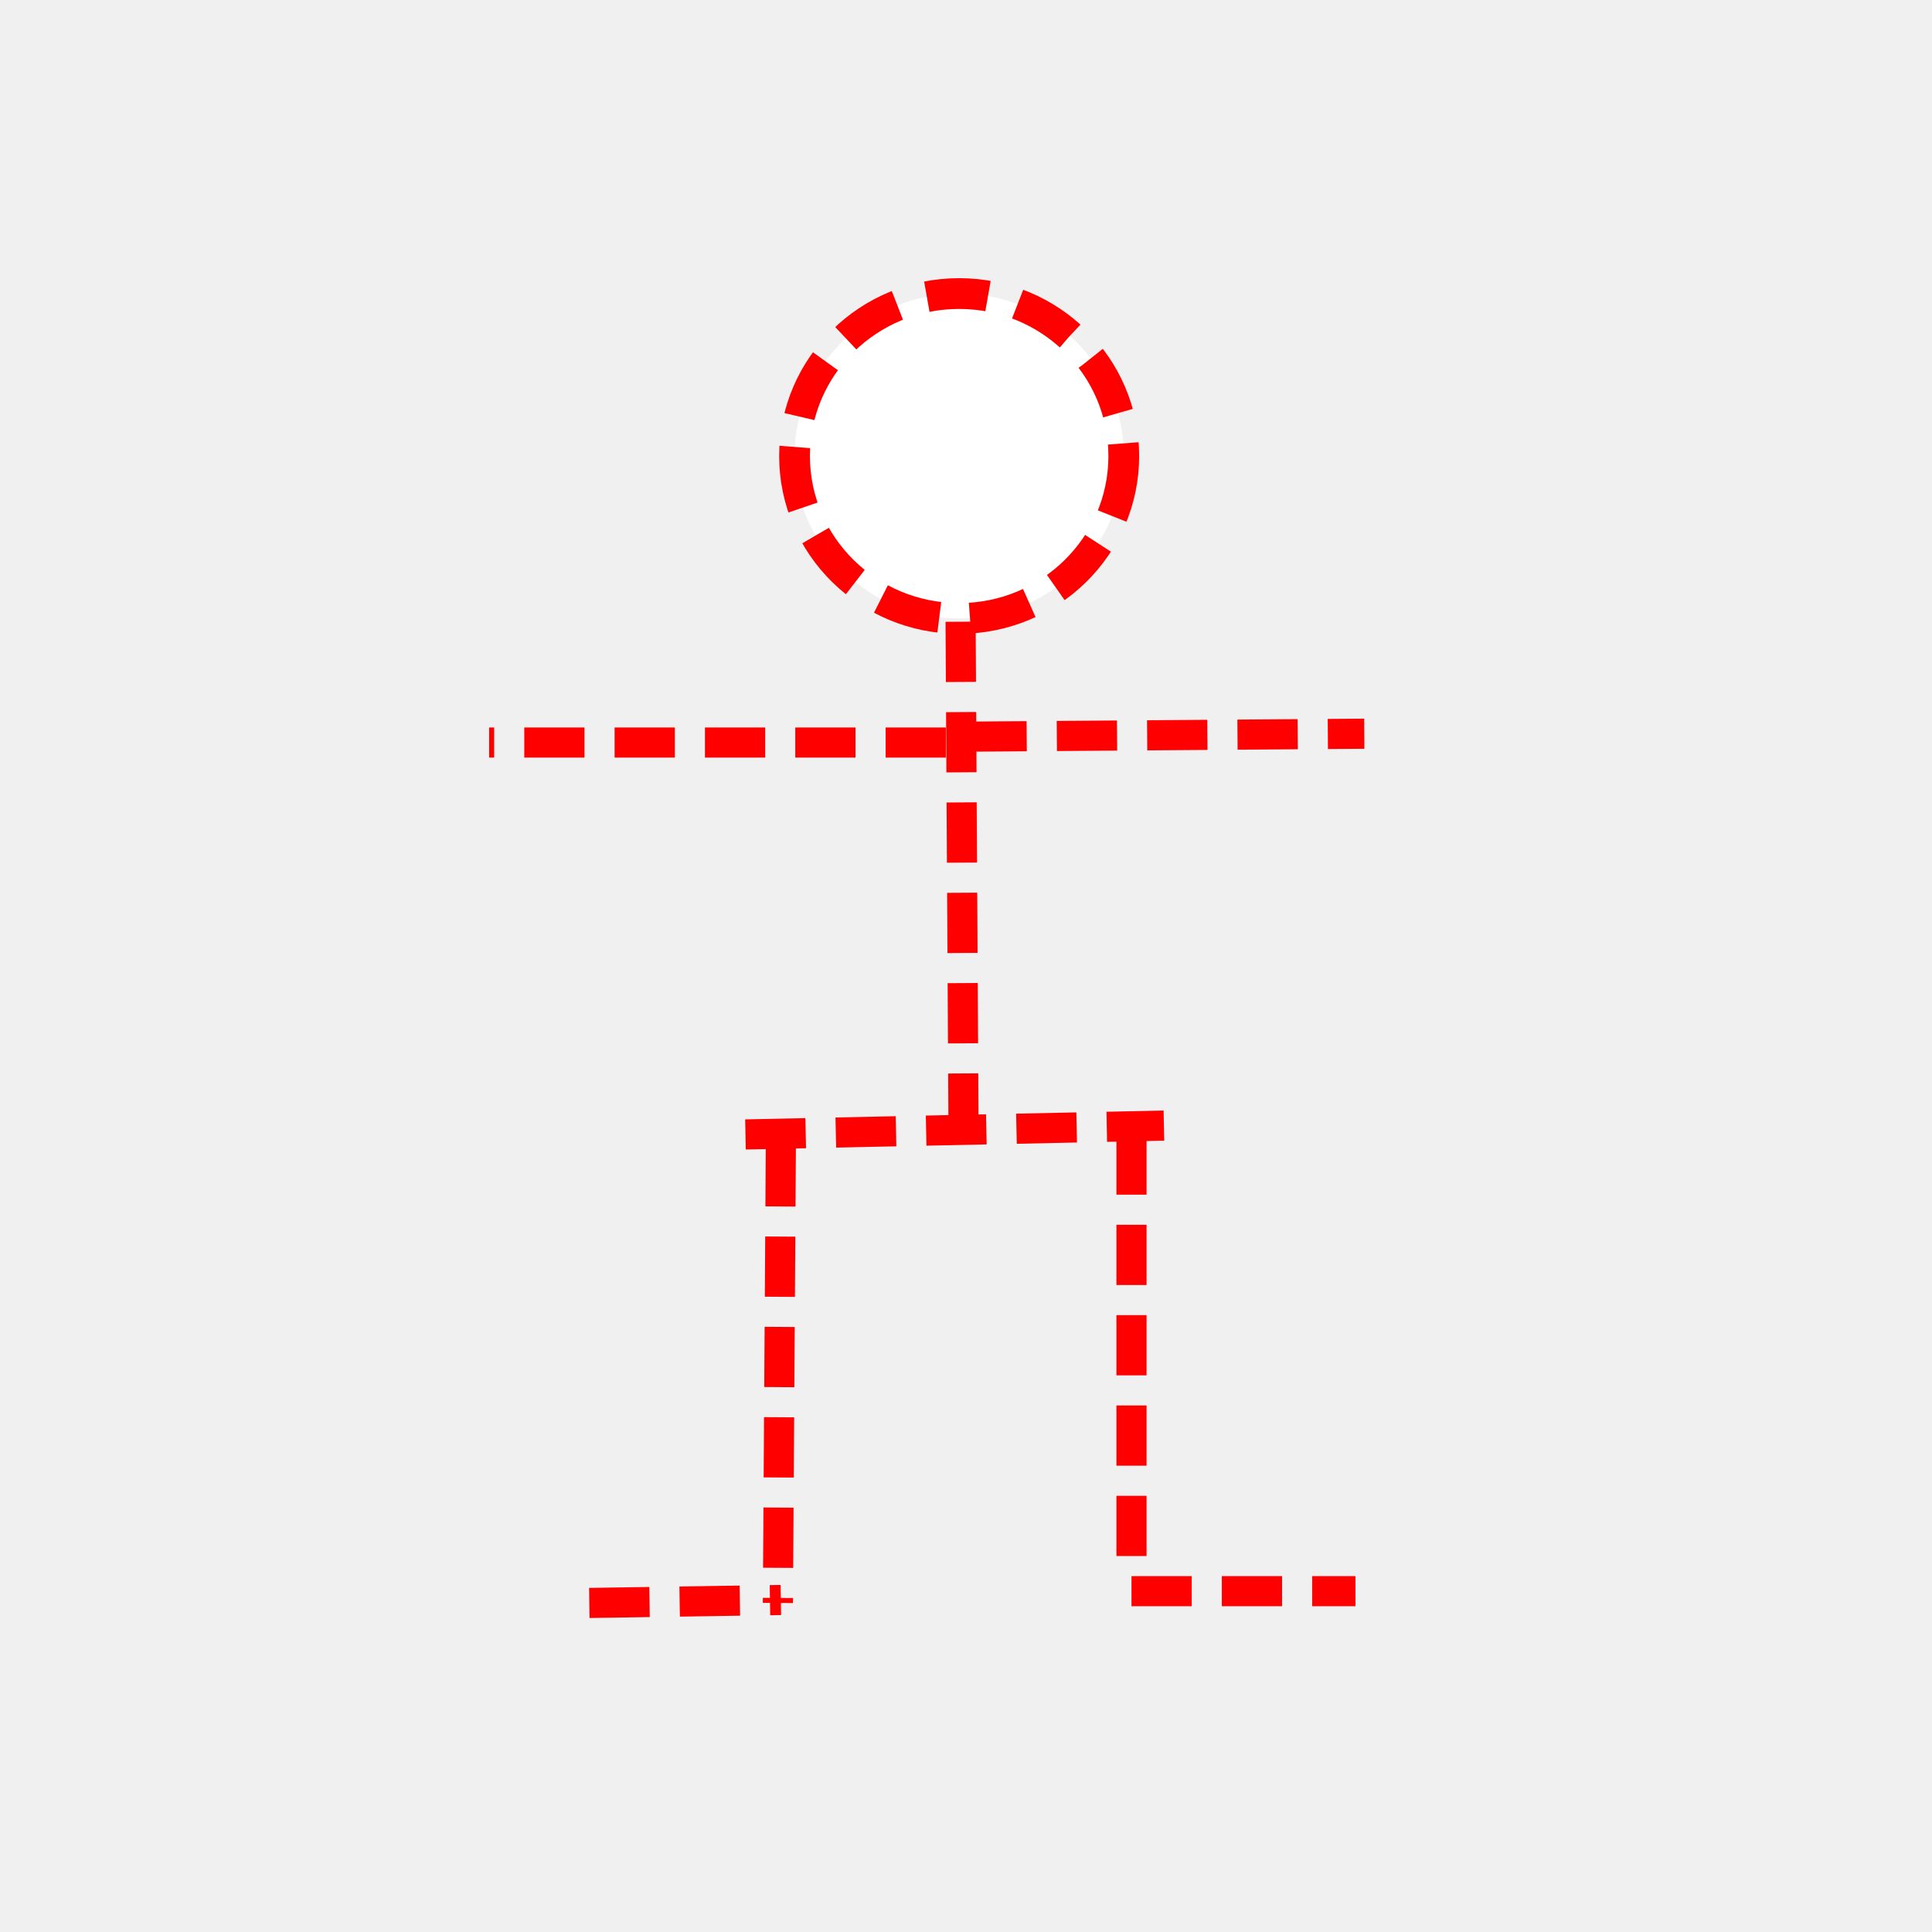
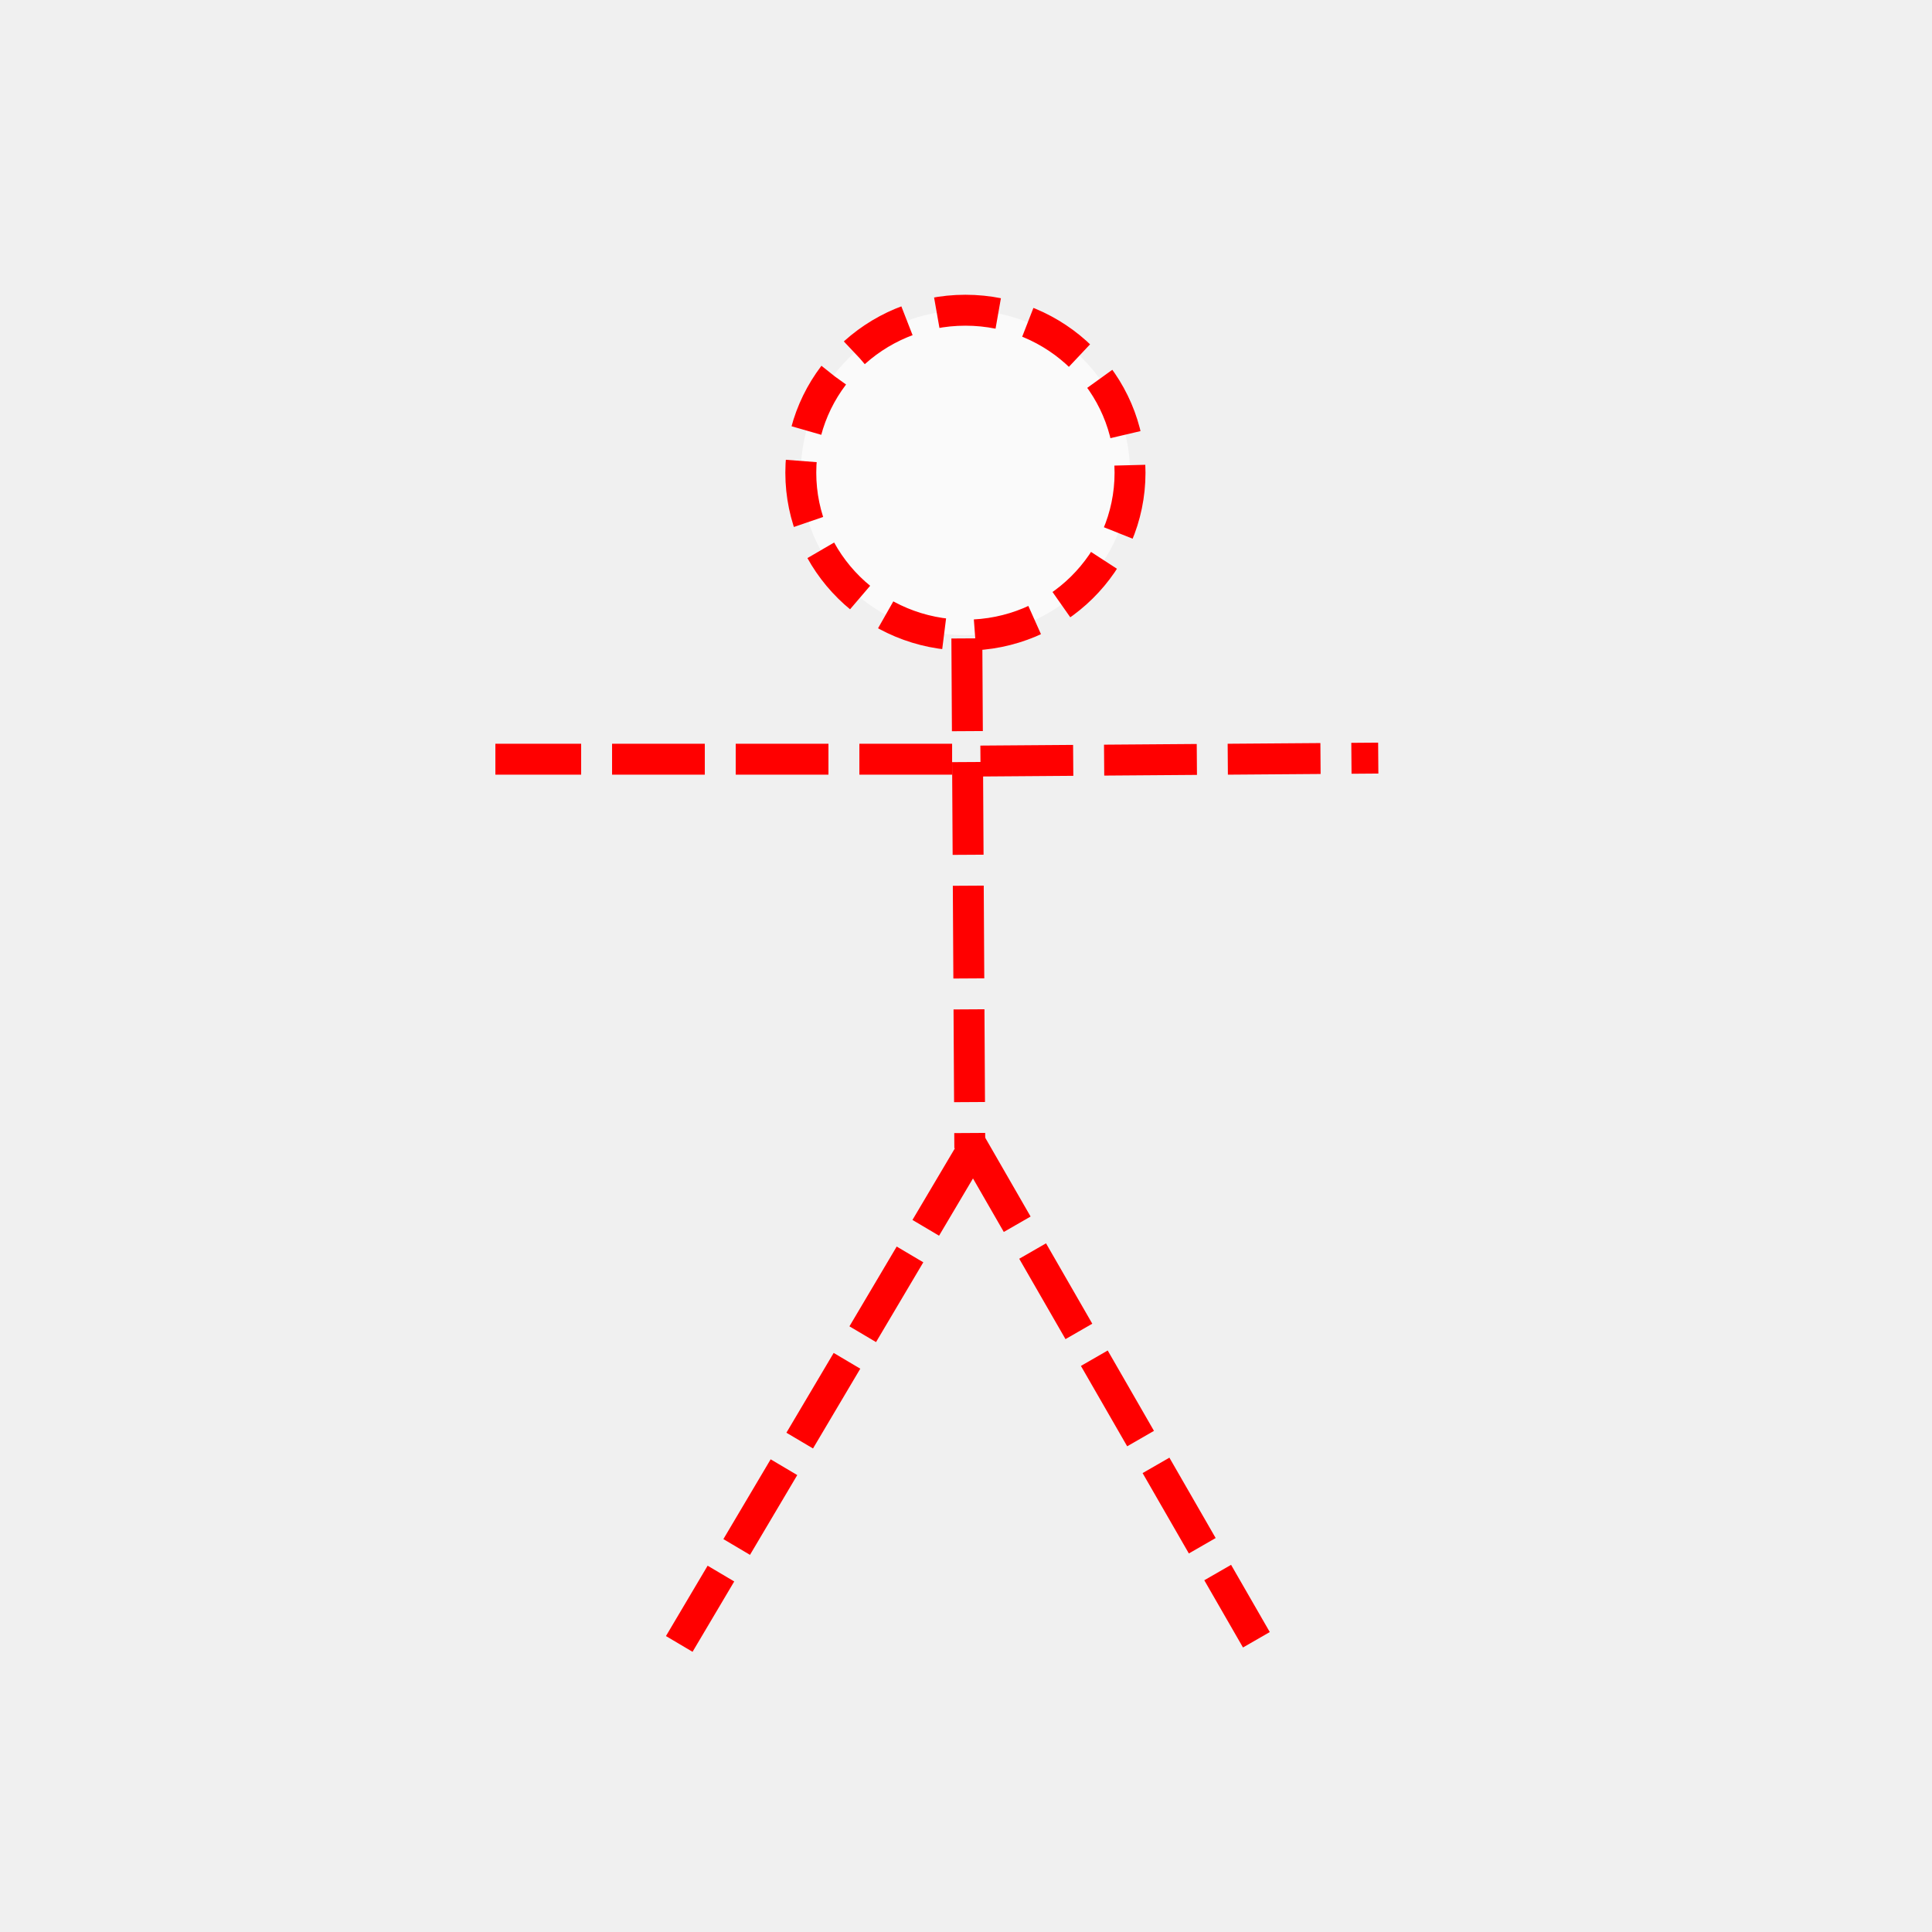
<svg xmlns="http://www.w3.org/2000/svg" width="500" height="500" viewBox="0 0 132.292 132.292" version="1.1" id="svg1" xml:space="preserve">
  <defs id="defs1">
    <rect x="220.004" y="165.003" width="70.099" height="101.375" id="rect1" />
  </defs>
  <g id="layer1">
-     <ellipse style="fill:#ffffff;stroke:#ff0000;stroke-width:2.106;stroke-dasharray:4.212, 2.106;stroke-dashoffset:0;stroke-opacity:1;fill-opacity:1" id="path2" cx="65.678" cy="31.225" rx="11.272" ry="11.124" />
-     <path style="fill:none;stroke:#ff0000;stroke-width:2.062;stroke-dasharray:4.124, 2.062;stroke-dashoffset:0;stroke-opacity:1" d="m 65.776,42.573 0.202,34.906" id="path3" />
-     <path style="fill:none;stroke:#ff0000;stroke-width:2.062;stroke-dasharray:4.124, 2.062;stroke-dashoffset:0;stroke-opacity:1" d="m 51.047,77.68 28.651,-0.605" id="path4" />
-     <path style="fill:none;stroke:#ff0000;stroke-width:2.062;stroke-dasharray:4.124, 2.062;stroke-dashoffset:0;stroke-opacity:1" d="M 53.468,78.487 53.266,109.761" id="path5" />
-     <path style="fill:none;stroke:#ff0000;stroke-width:2.062;stroke-dasharray:4.124, 2.062;stroke-dashoffset:0;stroke-opacity:1" d="M 40.353,109.761 53.468,109.559" id="path6" />
-     <path style="fill:none;stroke:#ff0000;stroke-width:2.062;stroke-dasharray:4.124, 2.062;stroke-dashoffset:0;stroke-opacity:1" d="M 77.478,77.68 V 108.55" id="path7" />
-     <path style="fill:none;stroke:#ff0000;stroke-width:2.062;stroke-dasharray:4.124, 2.062;stroke-dashoffset:0;stroke-opacity:1" d="M 77.478,108.954 H 92.812" id="path8" />
-     <path style="fill:none;stroke:#ff0000;stroke-width:2.062;stroke-dasharray:4.124, 2.062;stroke-dashoffset:0;stroke-opacity:1" d="M 64.767,50.845 H 33.493" id="path9" />
-     <path style="fill:none;stroke:#ff0000;stroke-width:2.062;stroke-dasharray:4.124, 2.062;stroke-dashoffset:0;stroke-opacity:1" d="M 66.179,50.442 93.418,50.24" id="path10" />
+     <ellipse style="fill:#ffffff;fill-opacity:0.653;stroke:#ff0000;stroke-width:2.117;stroke-dasharray:4.233, 2.117;stroke-dashoffset:0;stroke-opacity:1" id="path2" cx="66.106" cy="32.366" rx="11.272" ry="11.124" />
+     <path style="fill:none;stroke:#ff0000;stroke-width:2.117;stroke-dasharray:6.35,2.117;stroke-dashoffset:0;stroke-opacity:1" d="M 66.204,43.714 66.406,78.62" id="path3" />
+     <path style="fill:none;stroke:#ff0000;stroke-width:2.117;stroke-dasharray:6.35,2.117;stroke-dashoffset:0;stroke-opacity:1" d="M 65.195,51.986 H 33.921" id="path9" />
+     <path style="fill:none;stroke:#ff0000;stroke-width:2.117;stroke-dasharray:6.35,2.117;stroke-dashoffset:0;stroke-opacity:1" d="M 67.137,52.112 94.375,51.91" id="path10" />
+     <path style="fill:#ffffff;stroke:#ff0000;stroke-width:2.117;stroke-dasharray:6.35,2.117;stroke-dashoffset:0" d="M 66.627,78.611 46.511,112.567" id="path1" />
+     <path style="fill:#ffffff;stroke:#ff0000;stroke-width:2.117;stroke-dasharray:6.35,2.117;stroke-dashoffset:0" d="M 66.484,78.326 86.03,112.282" id="path4" />
  </g>
</svg>
